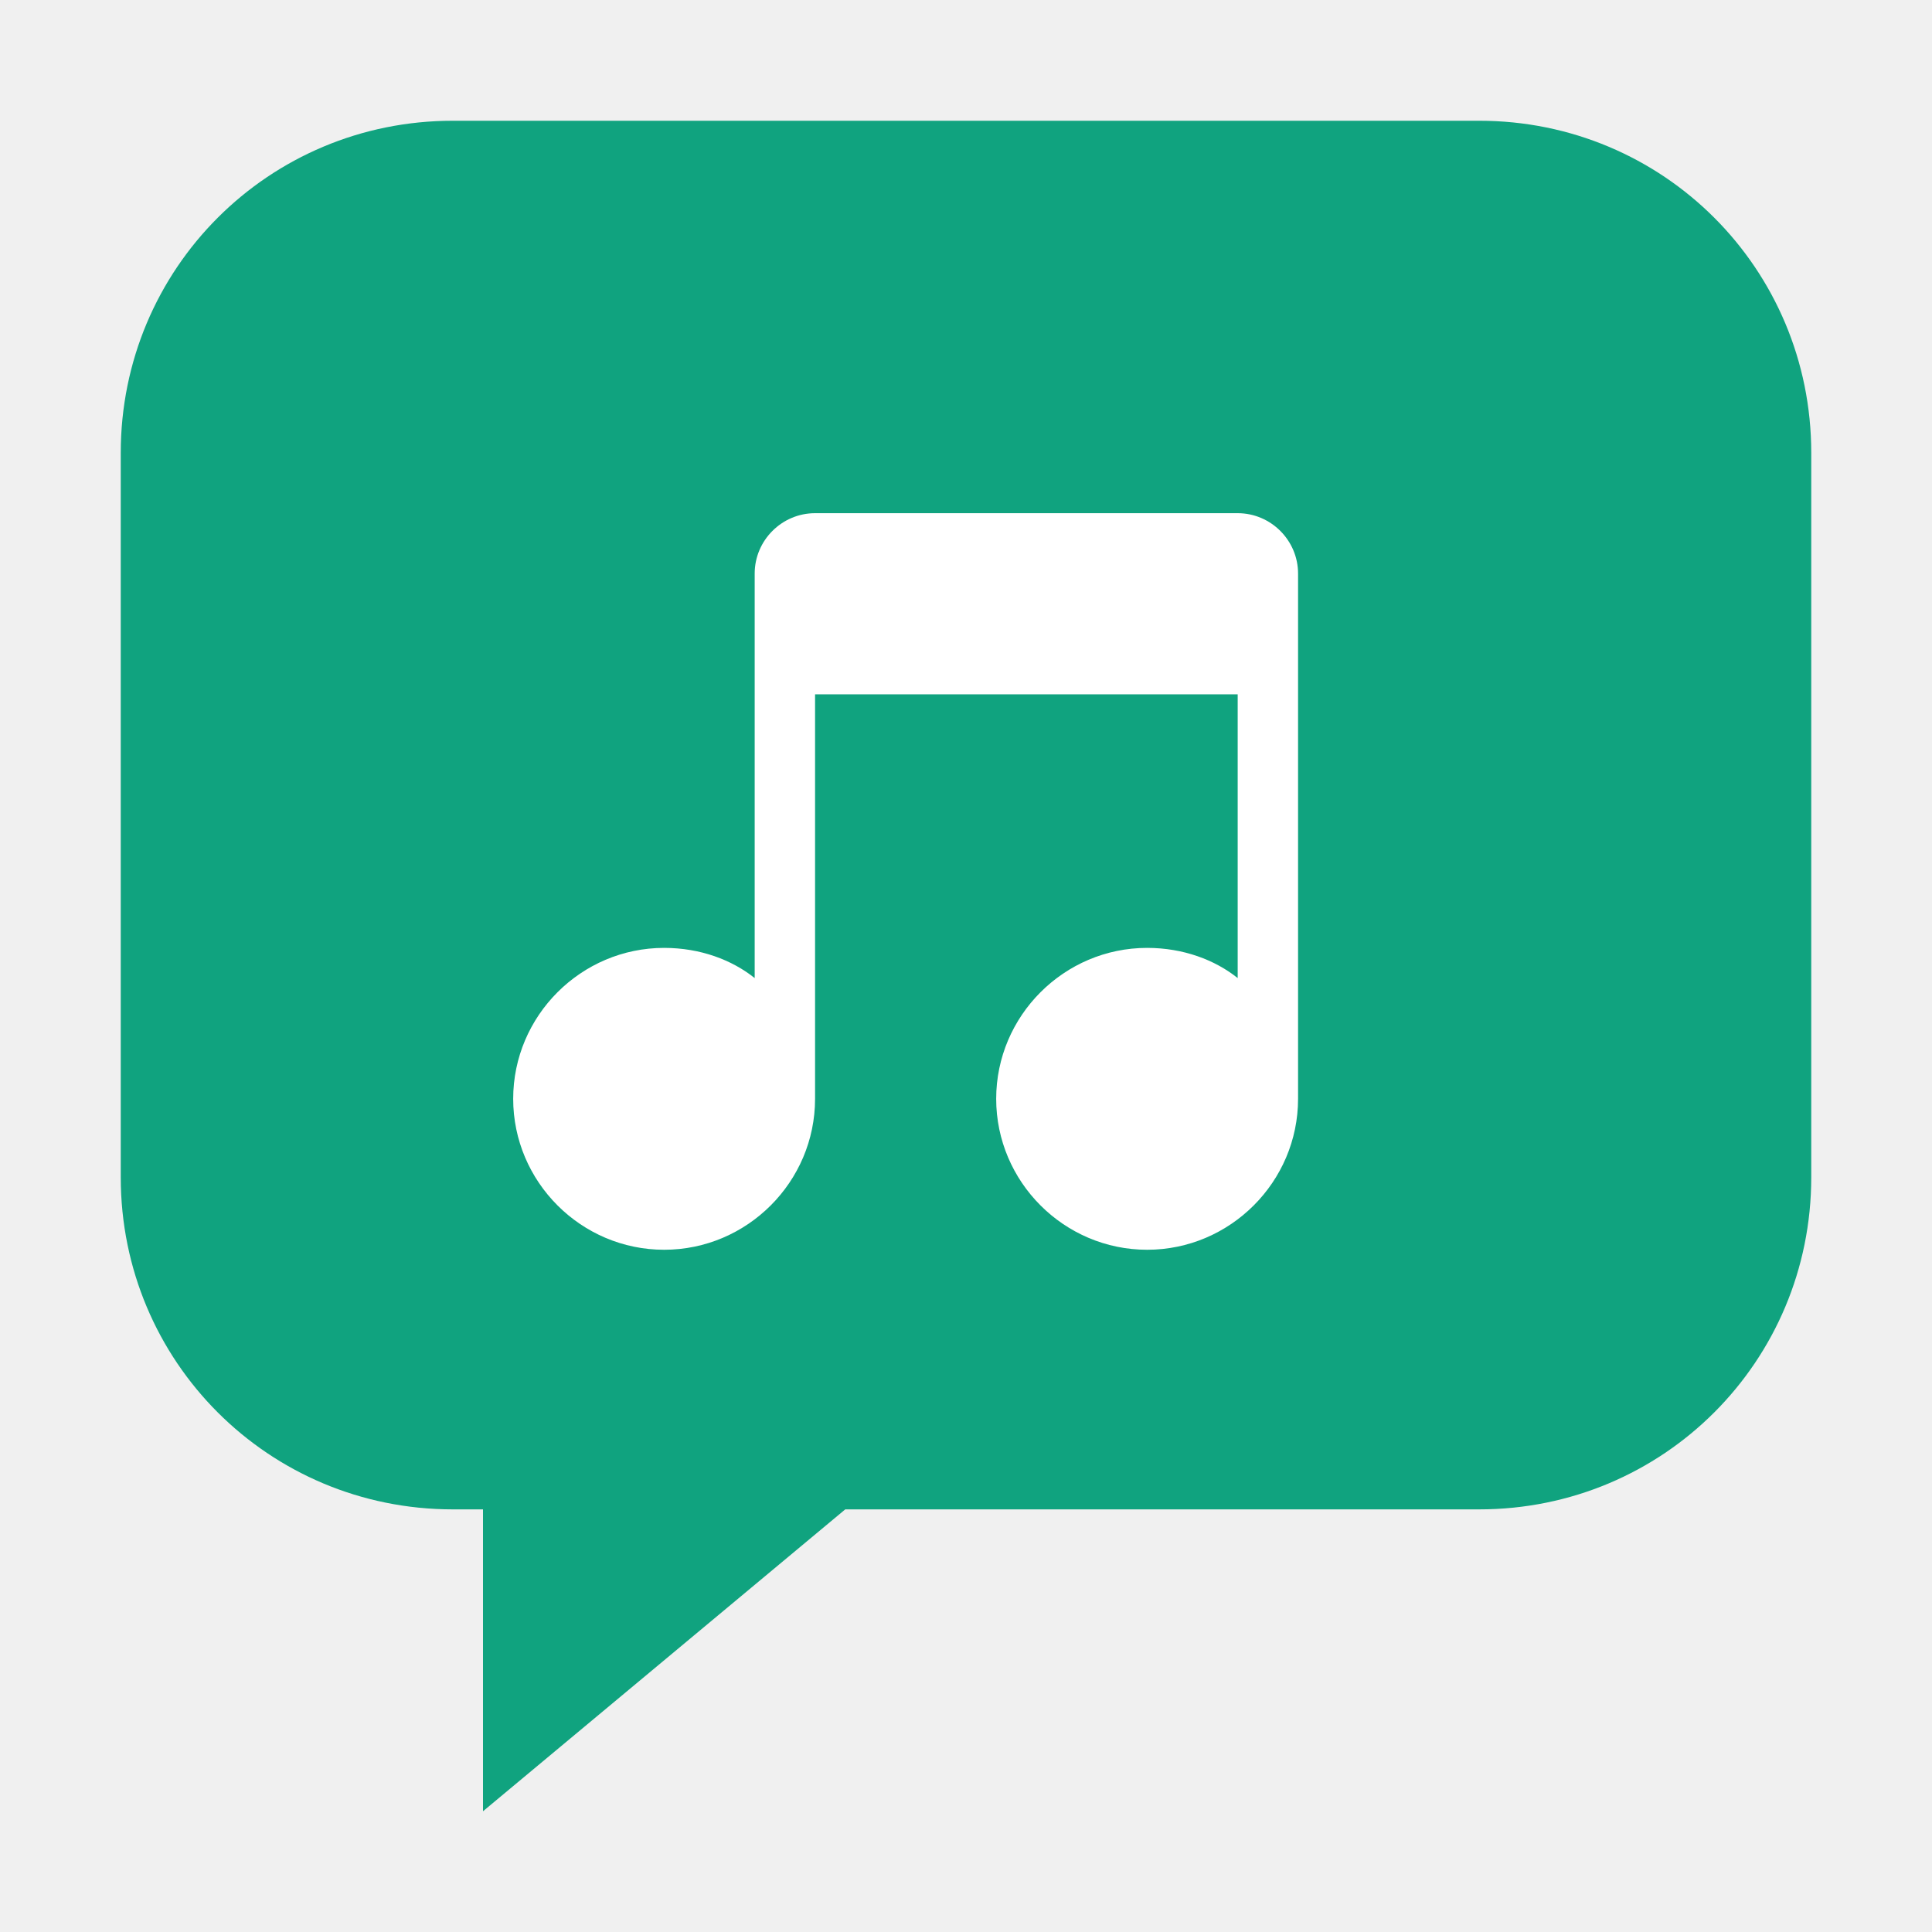
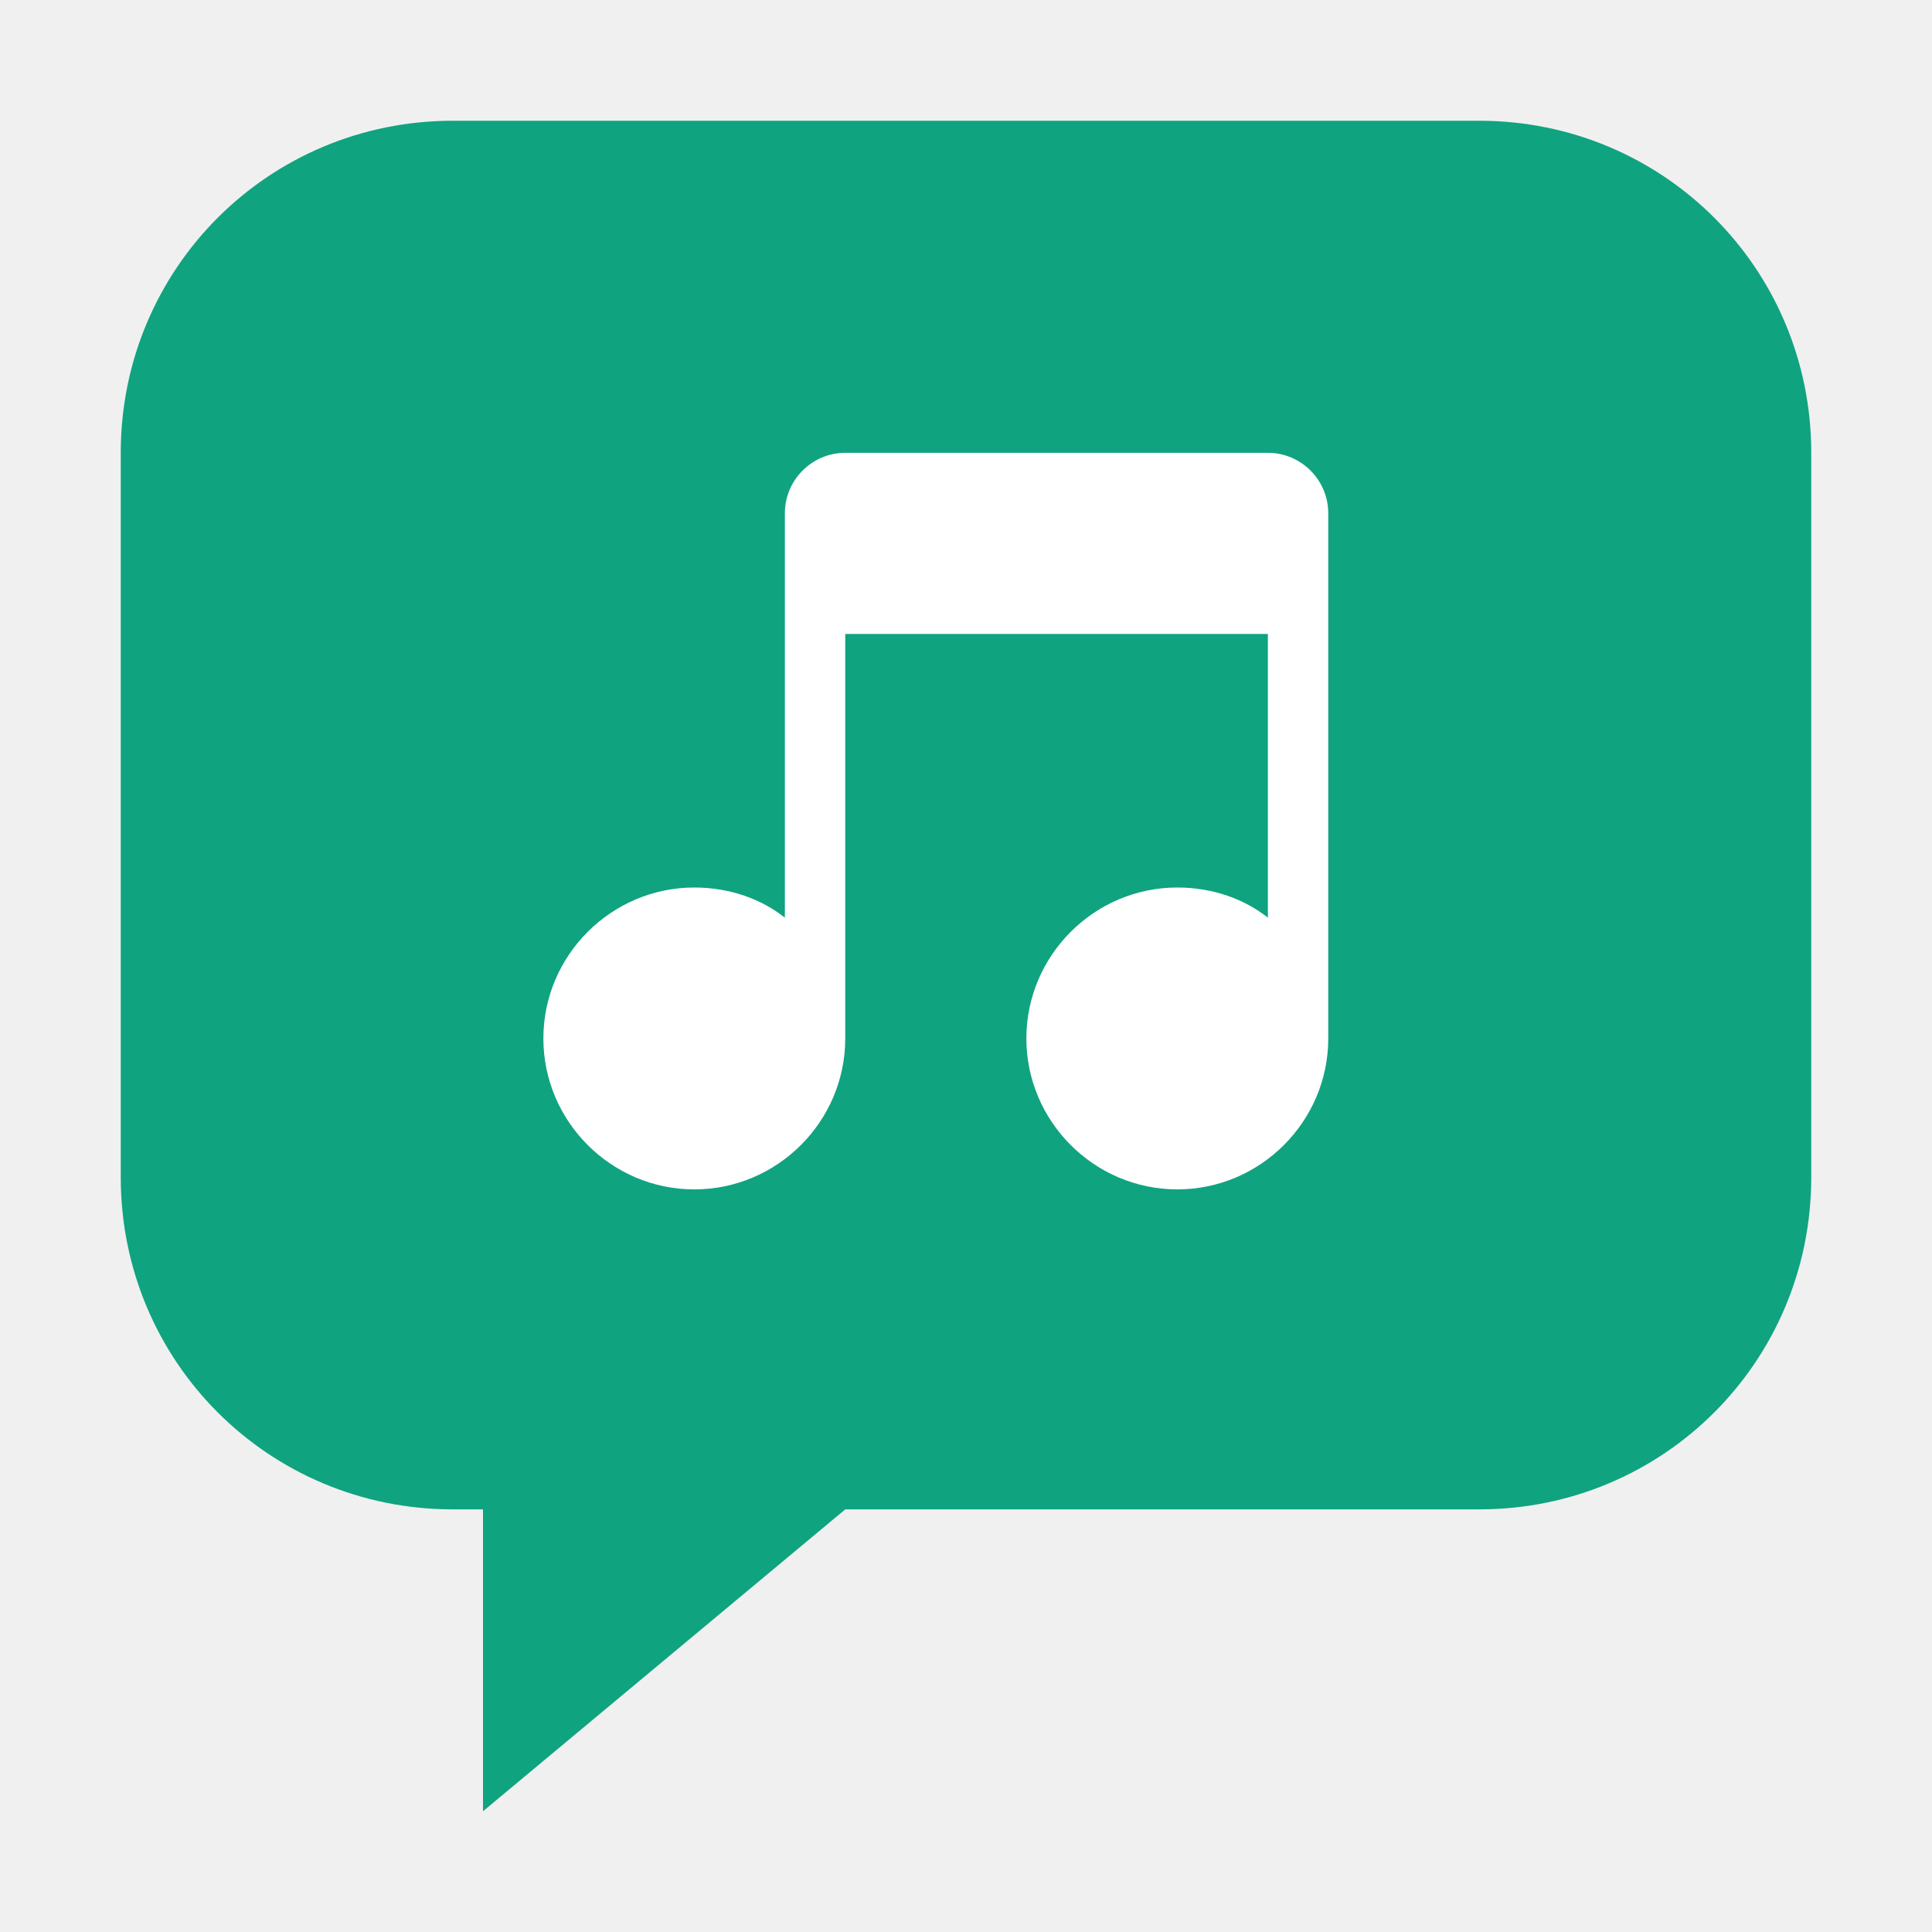
<svg xmlns="http://www.w3.org/2000/svg" viewBox="0 0 128 128">
  <path d="M30 8 C17.8 8 8 17.8 8 30 L8 78 C8 90.2 17.8 100 30 100 L32 100 L32 120 L56 100 L98 100 C110.2 100 120 90.2 120 78 L120 30 C120 17.8 110.2 8 98 8 Z" fill="#10A37F" />
-   <path d="M86,34 L54,34 C51.8,34 50,35.8 50,38 L50,64.8 C48.5,63.6 46.4,62.8 44,62.8 C38.5,62.8 34,67.3 34,72.8 C34,78.3 38.5,82.8 44,82.8 C49.5,82.8 54,78.3 54,72.8 L54,46 L82,46 L82,64.8 C80.5,63.6 78.4,62.8 76,62.8 C70.5,62.8 66,67.3 66,72.8 C66,78.3 70.5,82.8 76,82.8 C81.5,82.8 86,78.3 86,72.8 L86,38 C86,35.8 84.2,34 82,34 L86,34 Z" fill="#FFFFFF" />
+   <path d="M88,30 L56,30 C53.8,30 52,31.8 52,34 L52,60.8 C50.5,59.6 48.4,58.8 46,58.8 C40.5,58.8 36,63.3 36,68.8 C36,74.3 40.5,78.8 46,78.8 C51.5,78.8 56,74.3 56,68.8 L56,42 L84,42 L84,60.8 C82.5,59.6 80.4,58.8 78,58.8 C72.5,58.8 68,63.3 68,68.8 C68,74.3 72.5,78.8 78,78.8 C83.5,78.8 88,74.3 88,68.8 L88,34 C88,31.8 86.2,30 84,30 L88,30 Z" fill="#FFFFFF" />
</svg>
